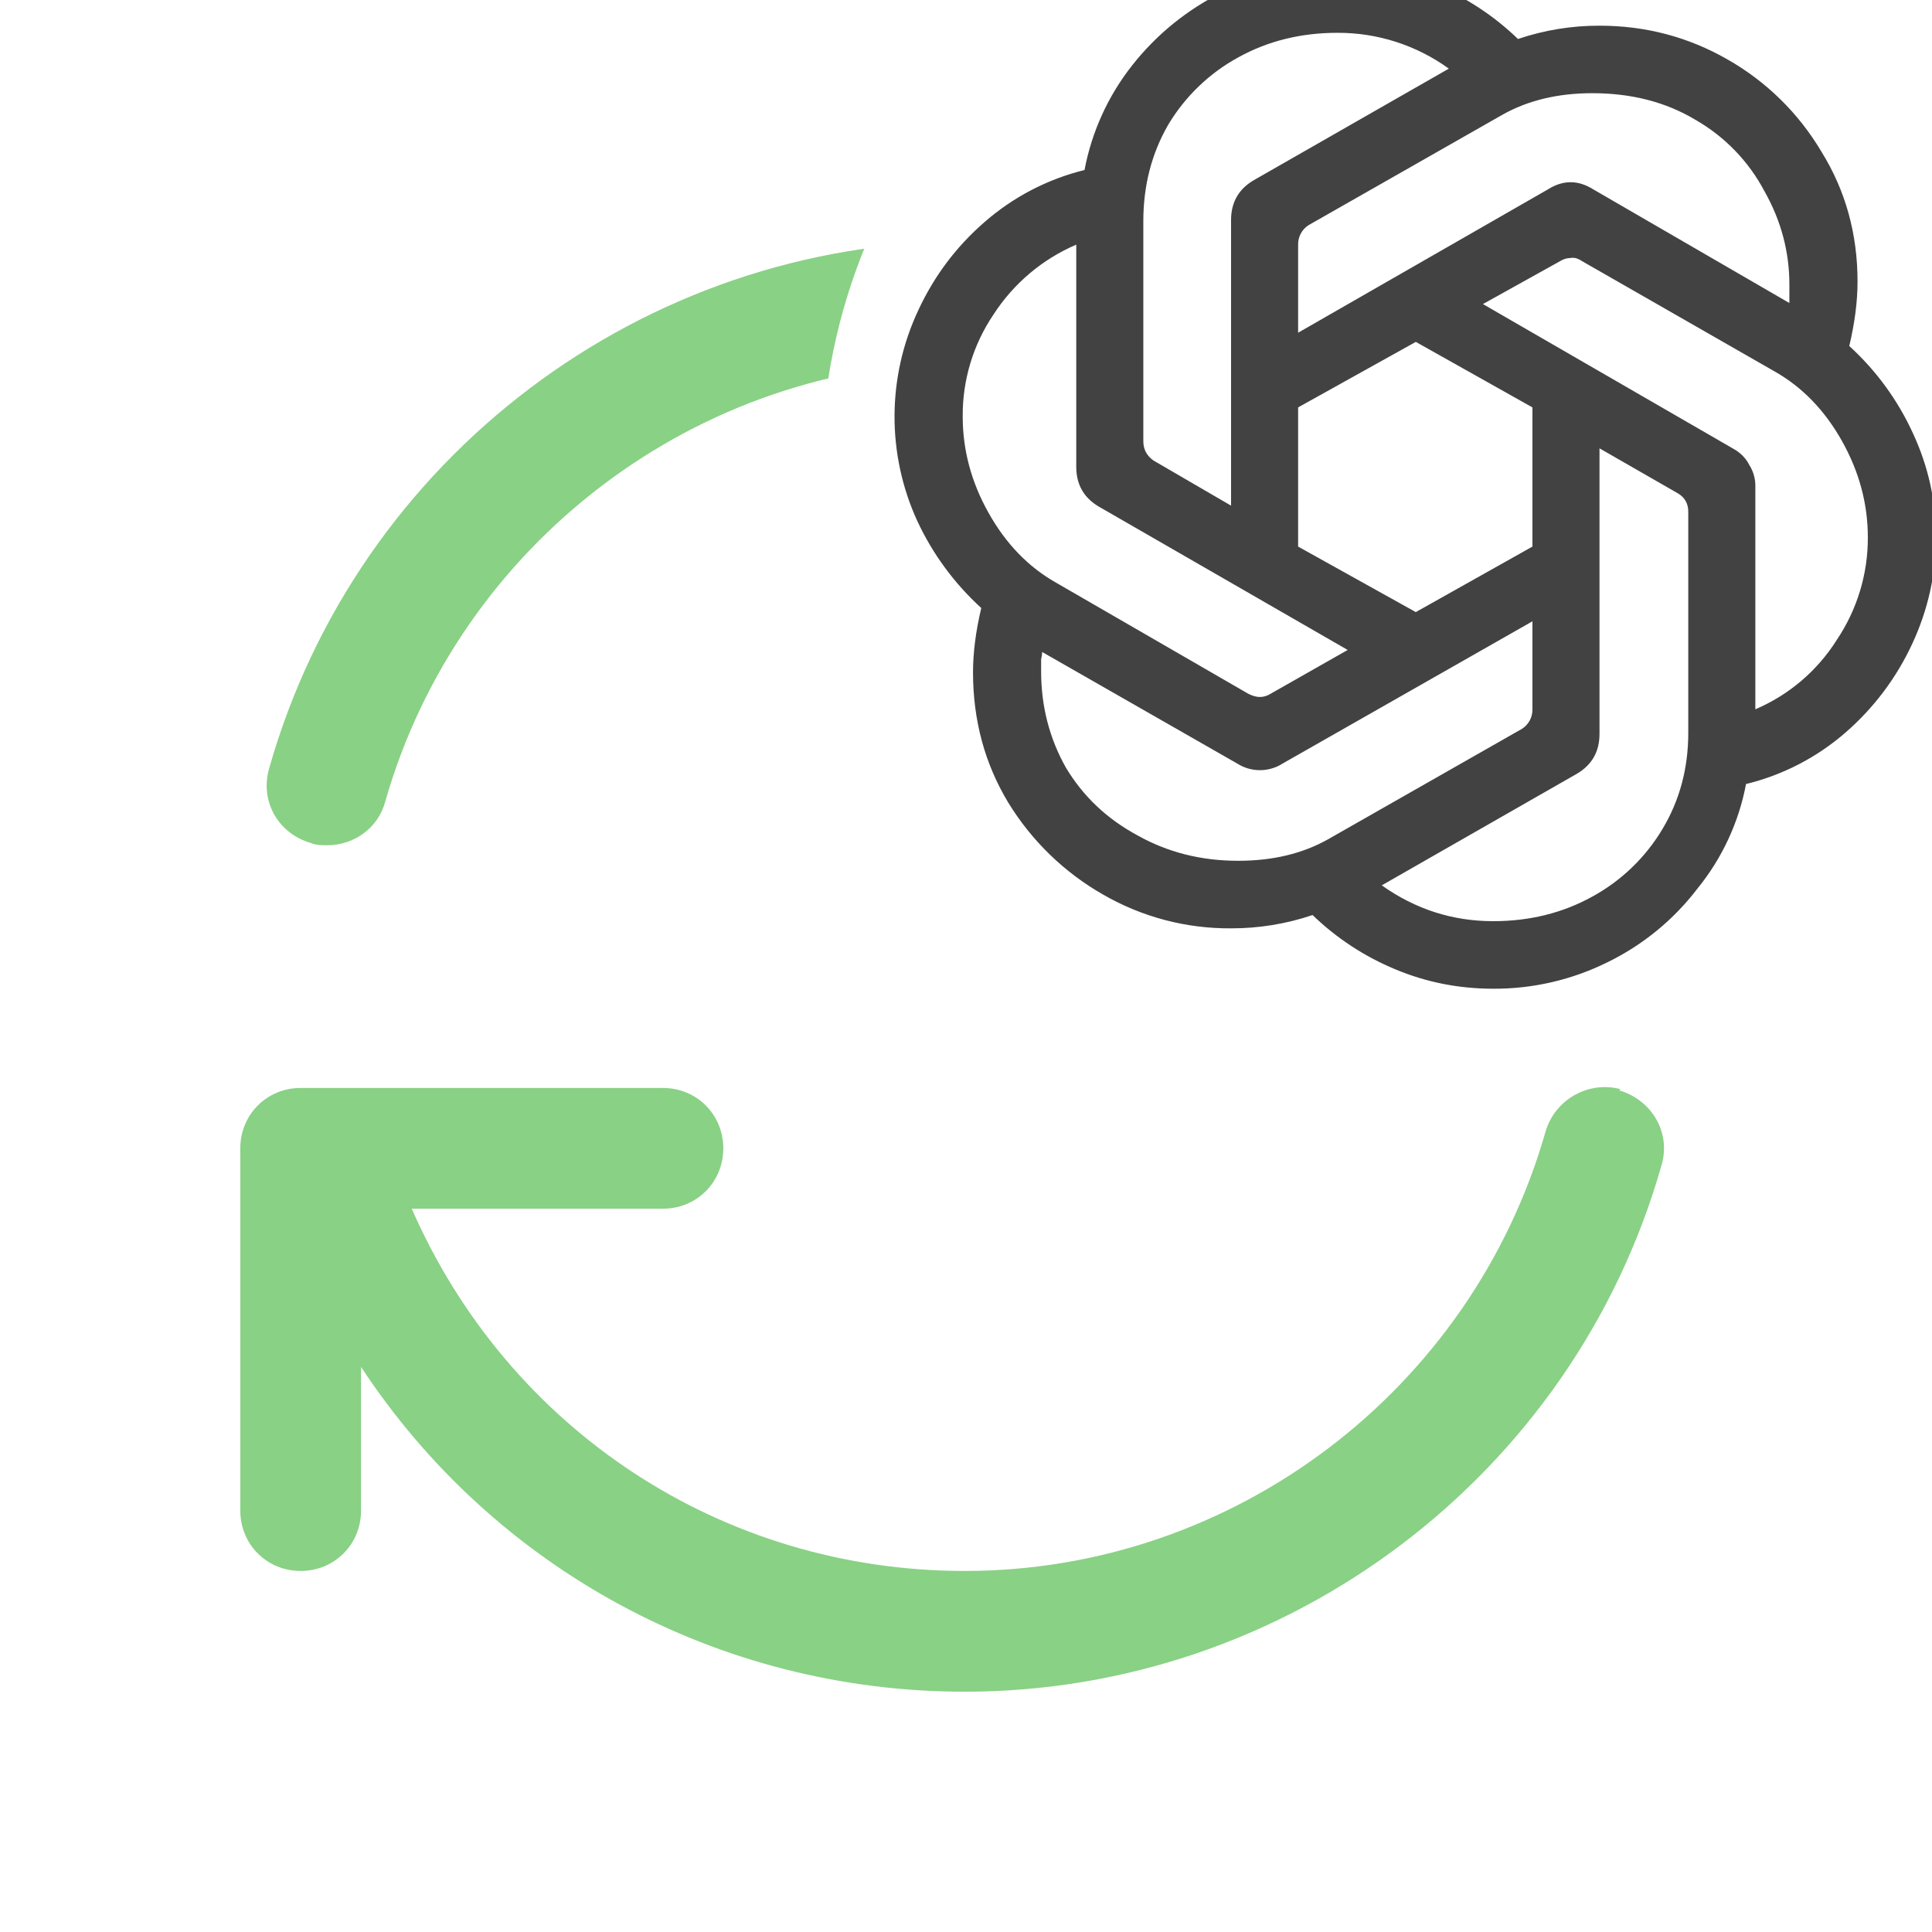
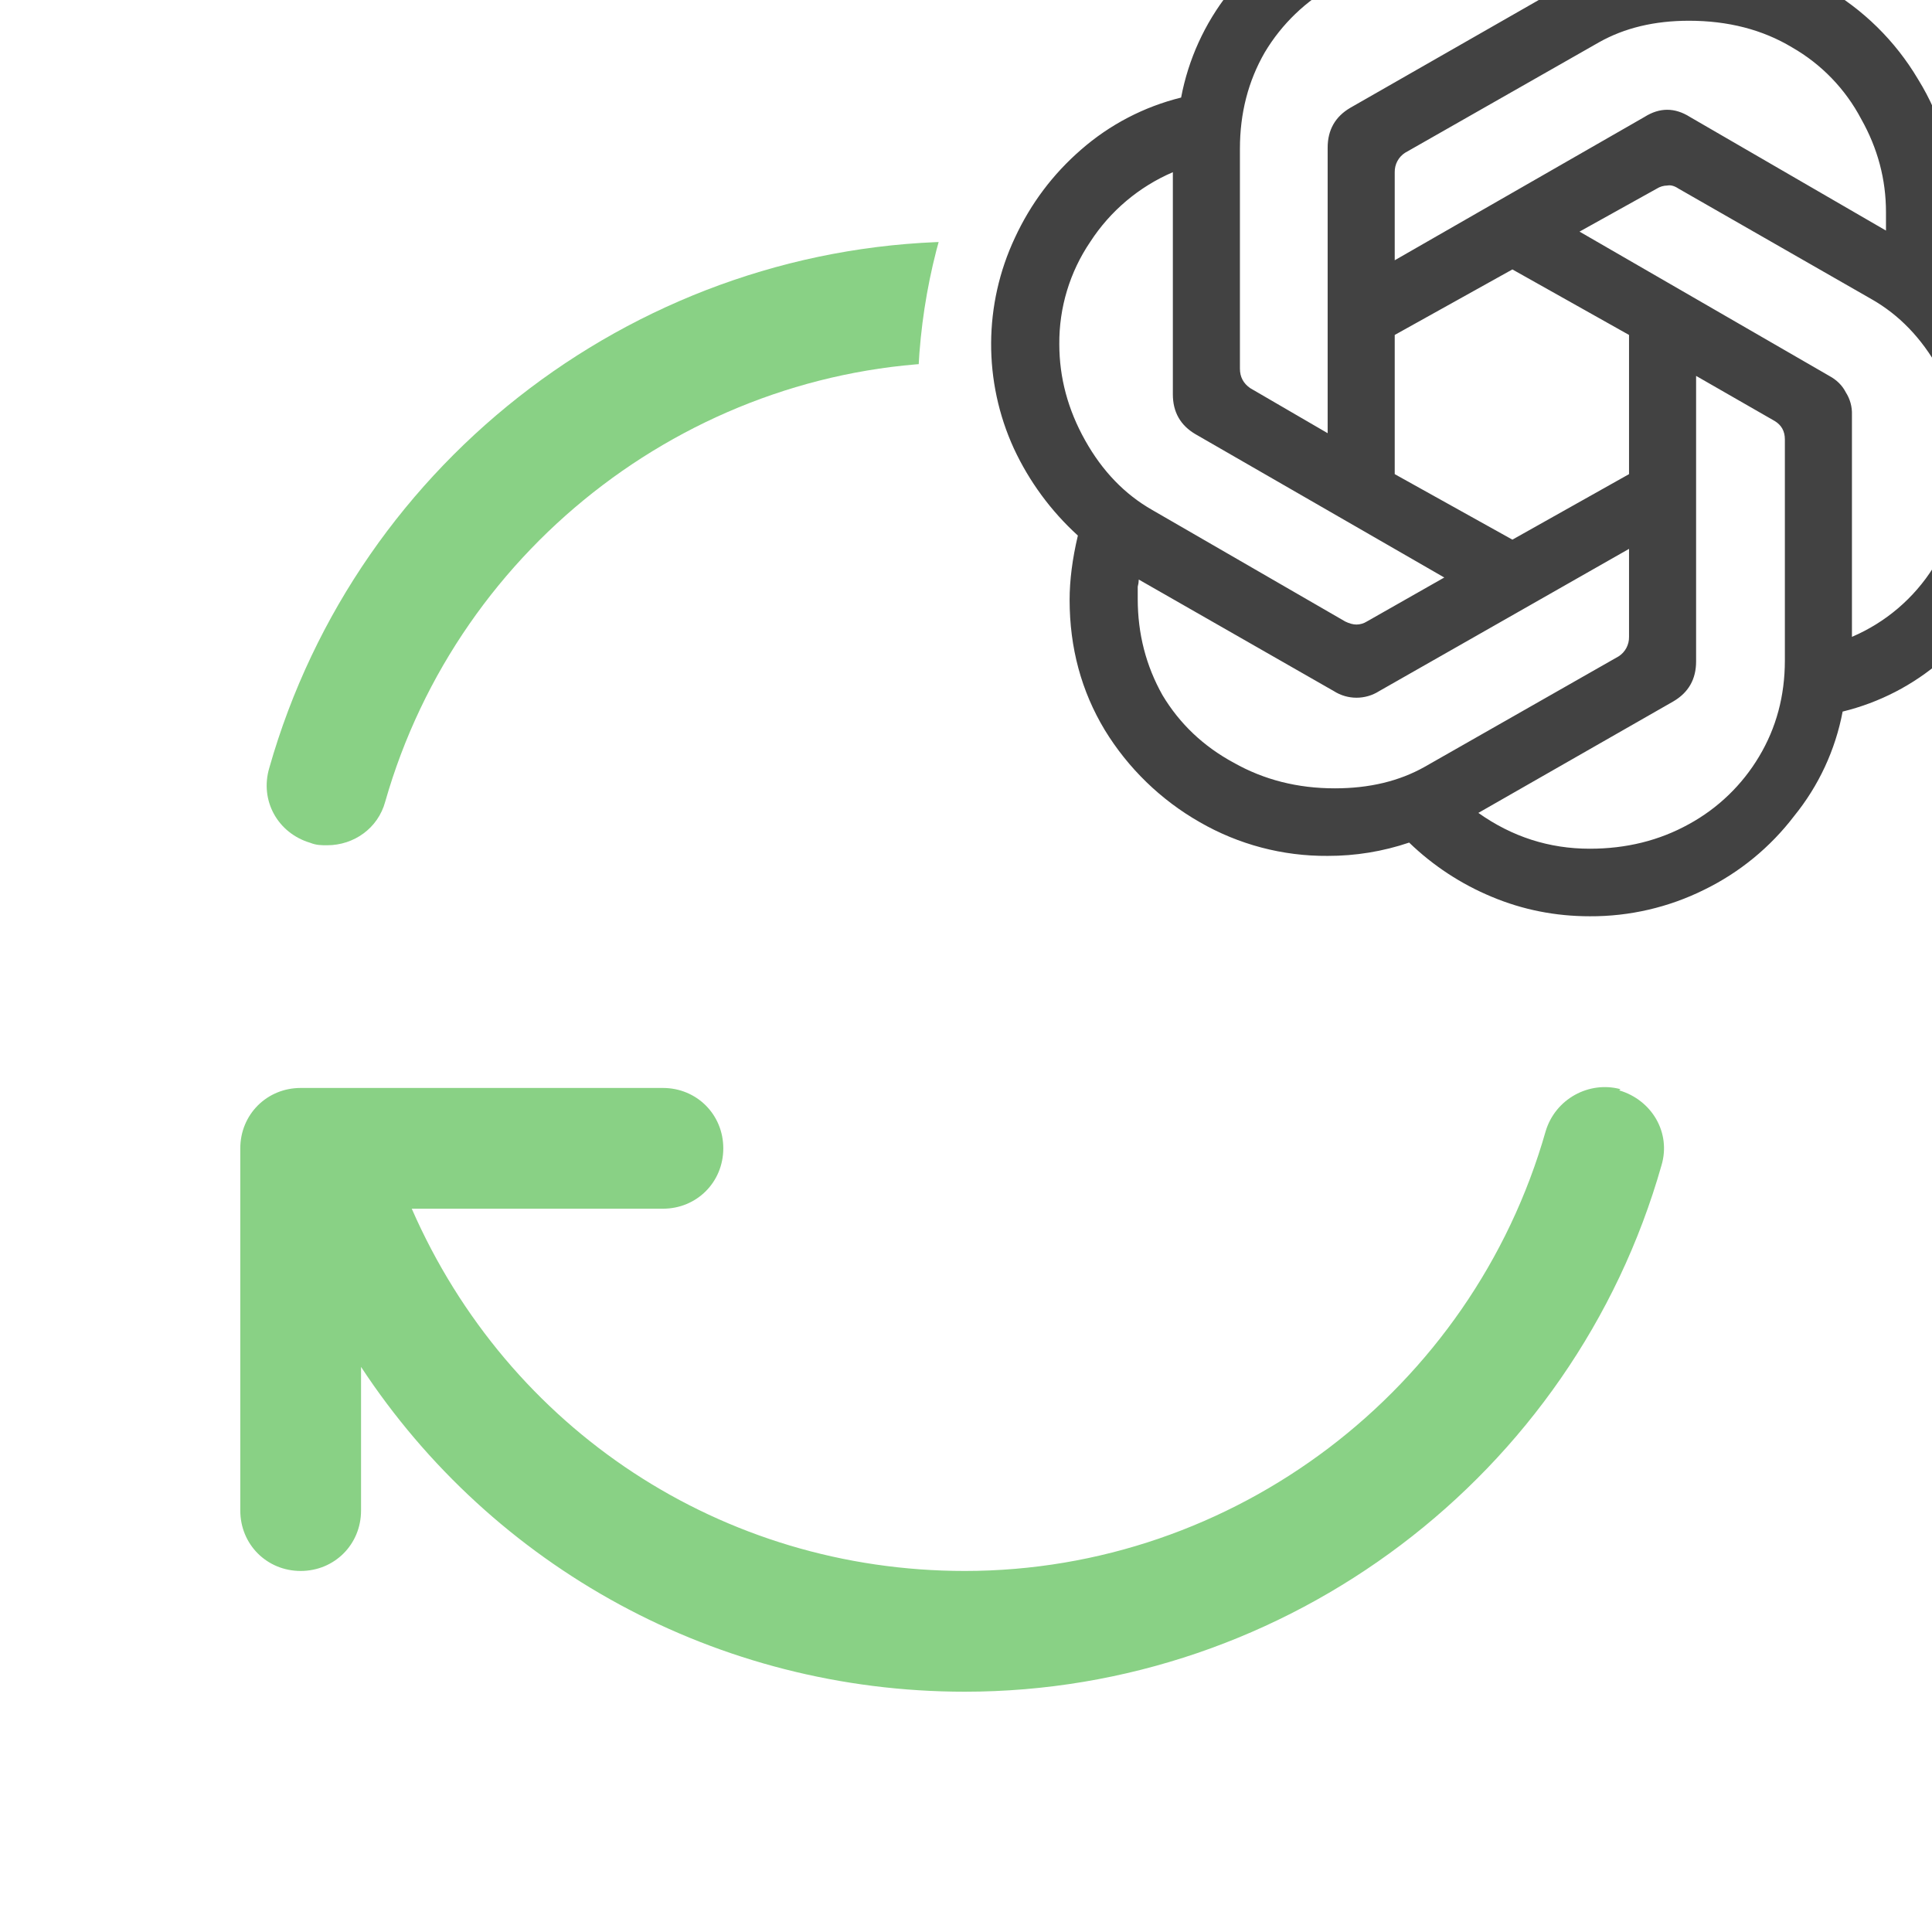
<svg xmlns="http://www.w3.org/2000/svg" viewBox="0 0 16 16" width="16" height="16">
  <defs>
    <clipPath id="k">
-       <path clip-rule="evenodd" d="M0 0H16V16H0Z M6.8 3.9a4.9 4.9 0 1 0 9.8 0a4.9 4.9 0 1 0 -9.8 0Z" />
+       <path clip-rule="evenodd" d="M0 0H16V16H0Z M7.6 3.3a4.9 4.9 0 1 0 9.8 0a4.9 4.9 0 1 0 -9.8 0Z" />
    </clipPath>
  </defs>
  <g clip-path="url(#k)">
    <path fill="#89d185" d="M14 3.5V6.5C14 6.78 13.78 7 13.5 7H10.5C10.22 7 10 6.78 10 6.5C10 6.22 10.22 6 10.5 6H12.58C11.78 4.17 10.01 3 8 3C5.78 3 3.8 4.5 3.19 6.64C3.13 6.86 2.93 7 2.71 7C2.66 7 2.62 7 2.57 6.98C2.3 6.9 2.15 6.63 2.23 6.36C2.96 3.79 5.33 2 8 2C10.05 2 11.91 3.02 13 4.69V3.5C13 3.22 13.22 3 13.5 3C13.78 3 14 3.22 14 3.5ZM13.42 9.02C13.16 8.95 12.88 9.1 12.8 9.37C12.19 11.51 10.22 13.01 7.99 13.01C5.98 13.01 4.21 11.84 3.41 10.01H5.49C5.77 10.01 5.99 9.79 5.99 9.51C5.99 9.23 5.77 9.01 5.49 9.01H2.49C2.21 9.01 1.99 9.23 1.99 9.51V12.51C1.99 12.79 2.21 13.01 2.49 13.01C2.77 13.01 2.99 12.79 2.99 12.51V11.32C4.08 12.98 5.94 14.01 7.99 14.01C10.66 14.01 13.03 12.22 13.76 9.65C13.84 9.38 13.68 9.11 13.41 9.03L13.42 9.02Z" />
    <animateTransform attributeName="transform" type="rotate" from="0 8 8" to="360 8 8" dur="1.5s" repeatCount="indefinite" />
  </g>
-   <g transform="translate(7.4 -0.4) scale(0.36)">
+   <g transform="translate(8.2 -1) scale(0.36)">
    <path fill="#424242" d="M13.795 23.856q-1.188 0-2.256-.448a6.1 6.1 0 0 1-1.9-1.247 5.8 5.8 0 0 1-1.875.306 5.8 5.8 0 0 1-2.944-.777 6.1 6.1 0 0 1-2.184-2.12q-.807-1.34-.808-2.99 0-.682.19-1.482a6.3 6.3 0 0 1-1.472-2.002 5.76 5.76 0 0 1 .024-4.85q.546-1.177 1.52-2.024a5.5 5.5 0 0 1 2.303-1.2A5.55 5.55 0 0 1 5.485 2.62 6.06 6.06 0 0 1 7.575.925 5.85 5.85 0 0 1 10.21.313q1.187 0 2.255.447a6.1 6.1 0 0 1 1.9 1.248 5.8 5.8 0 0 1 1.875-.306q1.59 0 2.944.776a5.9 5.9 0 0 1 2.16 2.12q.832 1.34.832 2.99 0 .682-.19 1.483a6.2 6.2 0 0 1 1.472 2.024q.522 1.13.522 2.378 0 1.272-.546 2.449a6.1 6.1 0 0 1-1.543 2.048 5.45 5.45 0 0 1-2.28 1.177 5.4 5.4 0 0 1-1.115 2.402 5.8 5.8 0 0 1-2.066 1.695 5.85 5.85 0 0 1-2.635.612M7.93 20.913q1.188 0 2.066-.495l4.463-2.542a.52.52 0 0 0 .238-.448v-2.024L8.95 18.676a.97.97 0 0 1-1.044 0L3.419 16.11a.7.7 0 0 1-.024.165v.282q0 1.201.57 2.213.594.99 1.639 1.554 1.044.59 2.326.589m.238-3.838q.143.07.26.07a.46.46 0 0 0 .238-.07l1.781-1.012-5.722-3.296q-.522-.306-.522-.918v-5.11a4.27 4.27 0 0 0-1.9 1.602 4.13 4.13 0 0 0-.712 2.354q0 1.155.594 2.213.593 1.06 1.543 1.601zm5.627 5.227q1.258 0 2.279-.565a4.25 4.25 0 0 0 1.614-1.554q.594-.99.594-2.213v-5.085q0-.283-.237-.424l-1.805-1.036v6.568q0 .613-.522.919l-4.487 2.566q1.163.825 2.564.824m.902-8.617v-3.202l-2.683-1.507-2.707 1.507v3.202l2.707 1.507zm-6.933-7.51q0-.612.522-.918l4.488-2.567a4.34 4.34 0 0 0-2.564-.824q-1.26 0-2.28.565a4.25 4.25 0 0 0-1.614 1.554q-.57.99-.57 2.213v5.062q0 .283.237.447l1.781 1.036zm12.061 11.253a4.13 4.13 0 0 0 1.876-1.6 4.2 4.2 0 0 0 .712-2.355q0-1.154-.593-2.213-.594-1.06-1.544-1.6l-4.44-2.543q-.142-.095-.26-.071a.46.46 0 0 0-.238.07l-1.78.99 5.745 3.319q.26.141.38.377a.9.9 0 0 1 .142.518zm-4.772-11.96q.522-.33 1.045 0l4.51 2.614v-.424q0-1.13-.57-2.142a4.1 4.1 0 0 0-1.59-1.648q-1.02-.613-2.374-.613-1.187 0-2.066.495L9.545 6.292a.52.52 0 0 0-.238.448v2.025z" />
  </g>
</svg>
